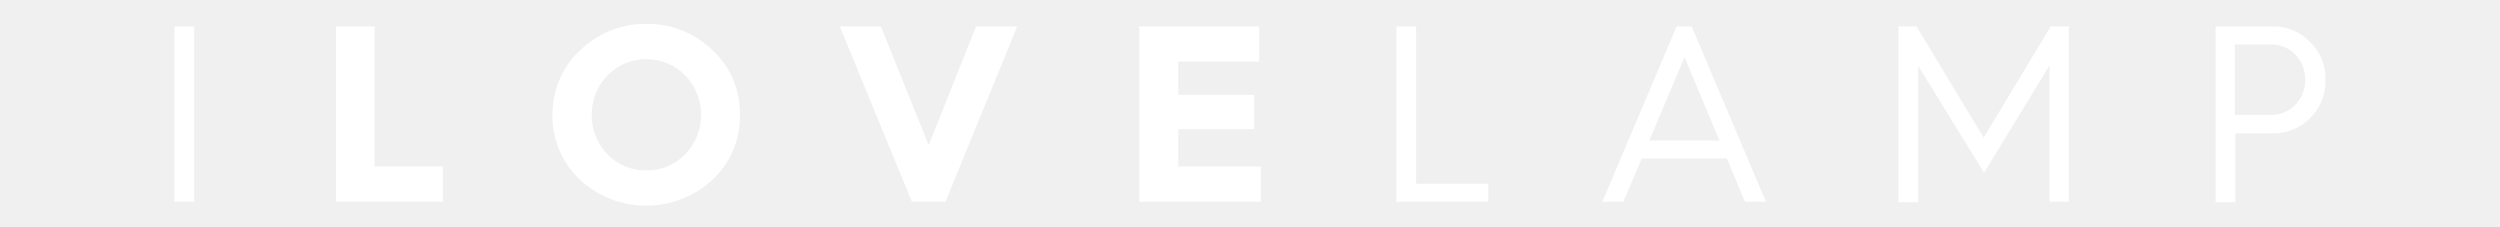
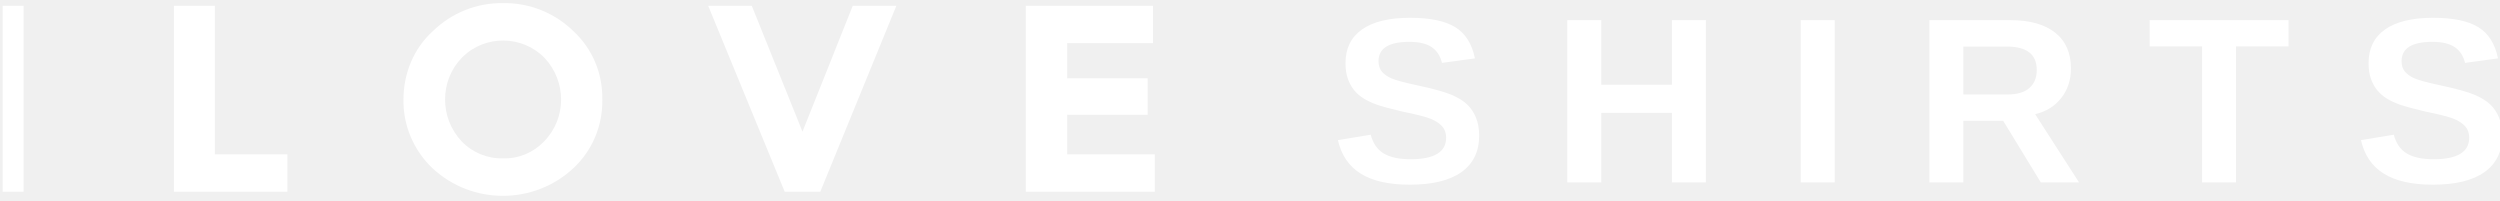
- <svg xmlns="http://www.w3.org/2000/svg" version="1.1" viewBox="0 0 596 54">
-   <style type="text/css">
- 	.st0{fill:#ffffff;}
- </style>
-   <path class="st0" d="M41.6,48.1V6.3h4.7v41.8H41.6z" />
-   <path class="st0" d="M80.1,48.1V6.3h9.2v33.4h16.3v8.4H80.1z" />
-   <path class="st0" d="M138.3,12c4.2-4.1,9.9-6.4,15.8-6.3c5.9-0.1,11.6,2.2,15.8,6.3c4.3,4,6.6,9.5,6.5,15.4  c0.1,5.8-2.2,11.4-6.5,15.4c-8.9,8.3-22.8,8.3-31.7,0c-4.2-4-6.6-9.6-6.5-15.4C131.7,21.5,134,15.9,138.3,12z M144.8,36.8  c2.4,2.5,5.8,3.9,9.3,3.8c3.5,0.1,6.8-1.3,9.2-3.8c5.1-5.2,5.1-13.5,0.1-18.8c-5-5.1-13.3-5.2-18.4-0.2c-0.1,0.1-0.1,0.1-0.2,0.2  C139.8,23.2,139.8,31.5,144.8,36.8L144.8,36.8z" />
-   <path class="st0" d="M217.4,48.1L200.2,6.3h9.8l11.4,28.3l11.3-28.3h9.8l-17.1,41.8H217.4z" />
-   <path class="st0" d="M271.6,48.1V6.3h28.6v8.4h-19.3v7.9h18.1v8.2h-18.1v8.9h19.7v8.4L271.6,48.1z" />
-   <path class="st0" d="M332.9,48.1V6.3h4.7v37.5h17.2v4.3L332.9,48.1z" />
-   <path class="st0" d="M382,48.1l17.7-41.8h3.6L421,48.1h-5l-4.3-10.3h-20.3L387,48.1H382z M393.2,33.5h16.7l-8.3-19.9L393.2,33.5z" />
-   <path class="st0" d="M452.6,48.1V6.3h4.3l16,26.5l16-26.5h4.3v41.8h-4.6V15.6l-15.6,25.6l-15.7-25.5v32.5H452.6z" />
-   <path class="st0" d="M528.2,48.1V6.3h13.4c3.4-0.1,6.7,1.2,9.1,3.7c2.5,2.4,3.8,5.7,3.7,9.1c0.1,3.4-1.3,6.7-3.7,9.1  c-2.4,2.4-5.7,3.7-9.1,3.6h-8.7v16.4H528.2z M532.8,27.4h8.5c2.2,0.1,4.3-0.8,5.9-2.4c3.2-3.4,3.2-8.6,0-12  c-1.5-1.6-3.7-2.5-5.9-2.4h-8.5V27.4z" />
+ <svg xmlns="http://www.w3.org/2000/svg" width="562px" height="45px" viewBox="0 0 562 45" version="1.1">
+   <g id="Page-1" stroke="none" stroke-width="1" fill="none" fill-rule="evenodd">
+     <g id="Group" transform="translate(0, -7)" fill="#FFFFFF">
+       <g id="ill-white" transform="translate(0, 7)" fill-rule="nonzero">
+         <polygon id="Path" points="0.6 43.1 0.6 1.3 5.3 1.3 5.3 43.1 0.6 43.1" />
+         <polygon id="Path" points="39.1 43.1 39.1 1.3 48.3 1.3 48.3 34.7 64.6 34.7 64.6 43.1 39.1 43.1" />
+         <path d="M97.3,7 C101.5,2.9 107.2,0.6 113.1,0.7 C119,0.6 124.7,2.9 128.9,7 C133.2,11 135.5,16.5 135.4,22.4 C135.5,28.2 133.2,33.8 128.9,37.8 C120,46.1 106.1,46.1 97.2,37.8 C93,33.8 90.6,28.2 90.7,22.4 C90.7,16.5 93,10.9 97.3,7 Z M103.8,31.8 C106.2,34.3 109.6,35.7 113.1,35.6 C116.6,35.7 119.9,34.3 122.3,31.8 C127.4,26.6 127.4,18.3 122.4,13 C117.4,7.9 109.1,7.8 104,12.8 C103.9,12.9 103.9,12.9 103.8,13 C98.8,18.2 98.8,26.5 103.8,31.8 L103.8,31.8 Z" id="Shape" />
+         <polygon id="Path" points="176.4 43.1 159.2 1.3 169 1.3 180.4 29.6 191.7 1.3 201.5 1.3 184.4 43.1 176.4 43.1" />
+         <polygon id="Path" points="230.6 43.1 230.6 1.3 259.2 1.3 259.2 9.7 239.9 9.7 239.9 17.6 258 17.6 258 25.8 239.9 25.8 239.9 34.7 259.6 34.7 259.6 43.1" />
+       </g>
+       <text id="SHIRTS" font-family="Arial-BoldMT, Arial" font-size="53" font-weight="bold" letter-spacing="14.196">
+         <tspan x="299.235" y="48">SHIRTS</tspan>
+       </text>
+     </g>
+   </g>
</svg>
